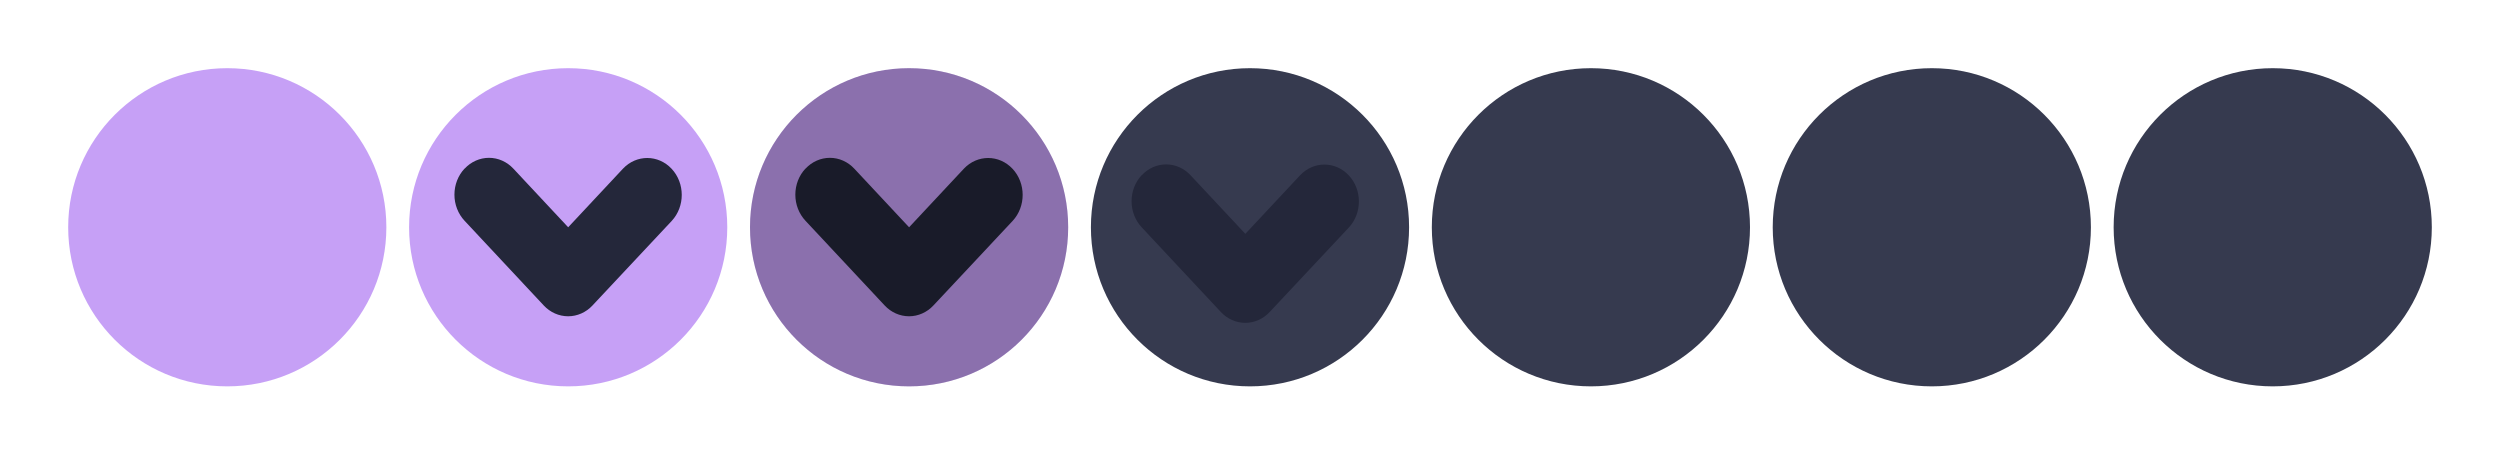
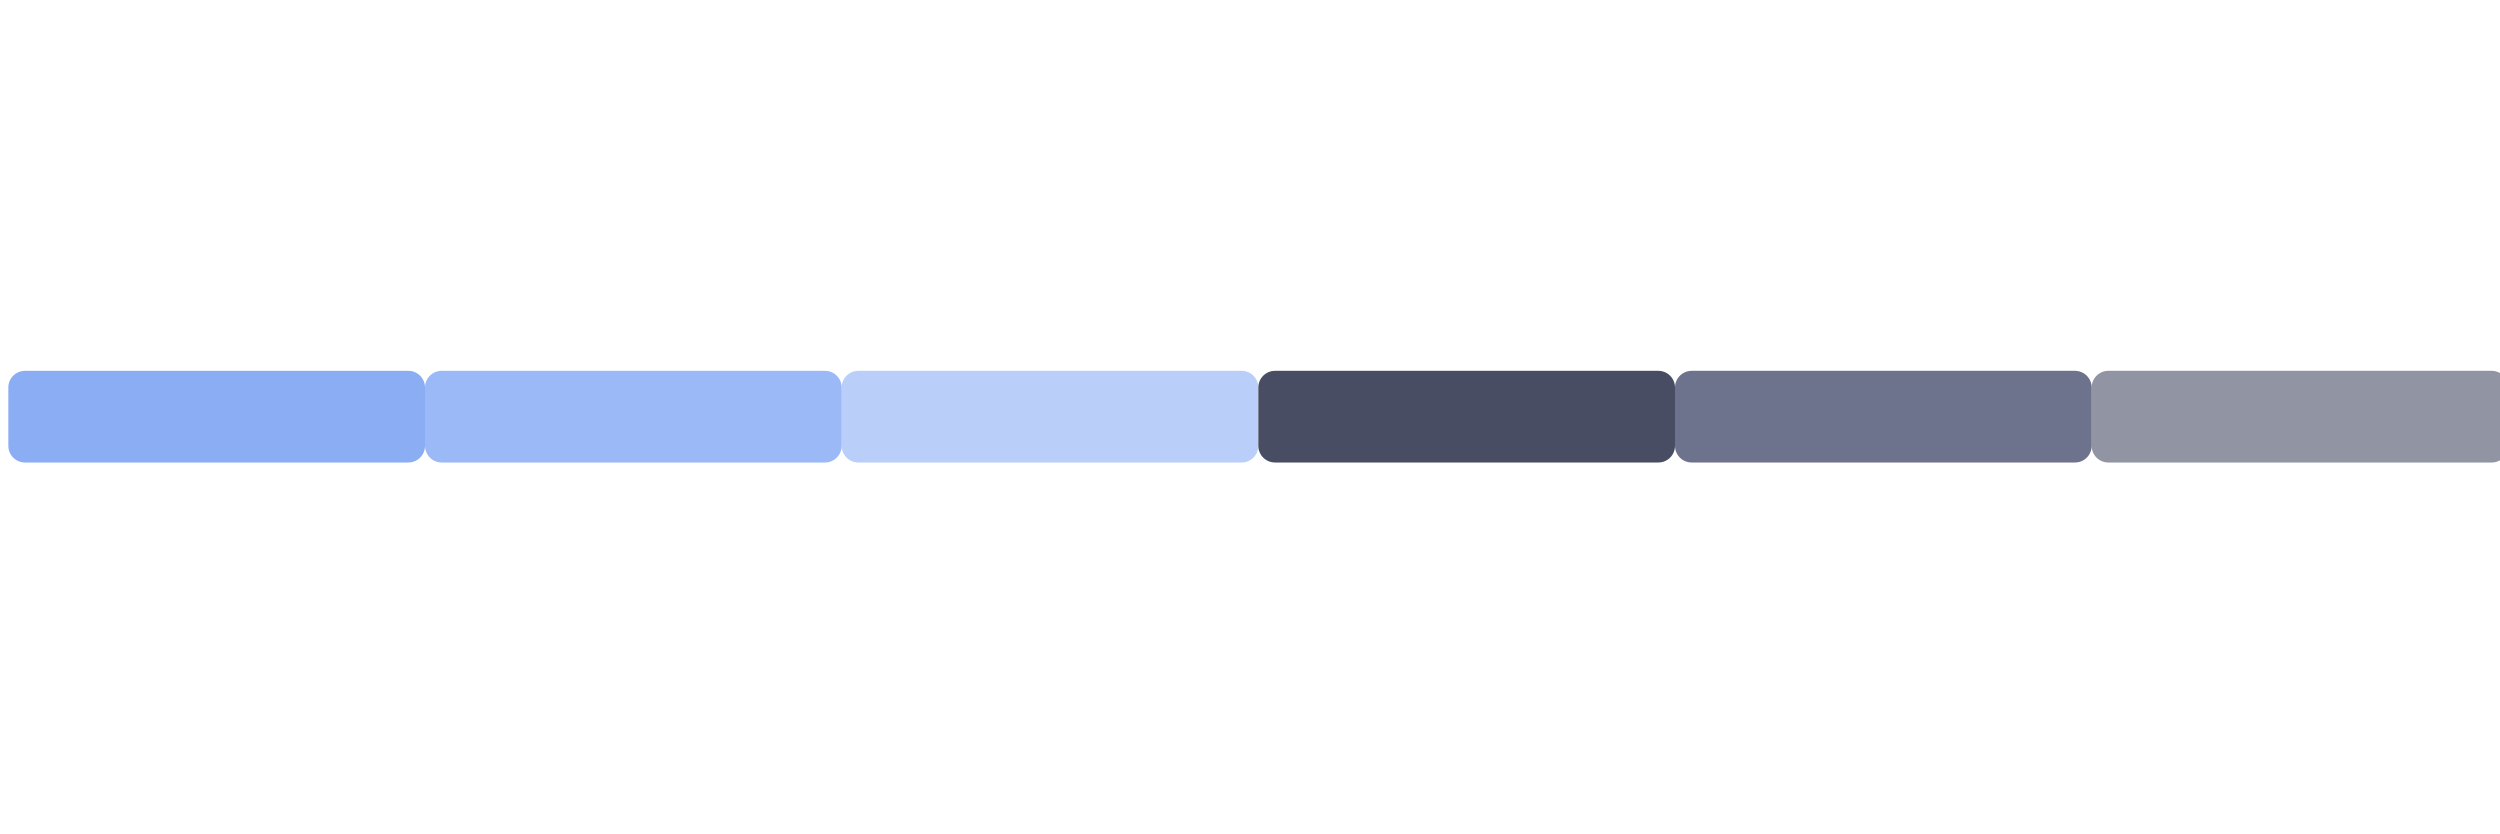
- <svg xmlns="http://www.w3.org/2000/svg" xmlns:xlink="http://www.w3.org/1999/xlink" width="550" height="100" id="svg4428" version="1.1">
-   <defs id="defs4430">
-     <linearGradient id="linearGradient3913">
-       <stop style="stop-color:#ffffff;stop-opacity:1;" offset="0" id="stop3915" />
-       <stop id="stop3921" offset="0.5" style="stop-color:#ffffff;stop-opacity:0.498;" />
-       <stop style="stop-color:#ffffff;stop-opacity:0;" offset="1" id="stop3917" />
-     </linearGradient>
-     <linearGradient id="linearGradient3868">
-       <stop style="stop-color:#5a5a5a;stop-opacity:1;" offset="0" id="stop3870" />
-       <stop style="stop-color:#646464;stop-opacity:1;" offset="1" id="stop3872" />
-     </linearGradient>
-     <linearGradient id="linearGradient3813">
-       <stop style="stop-color:#666666;stop-opacity:1;" offset="0" id="stop3815" />
-       <stop style="stop-color:#636363;stop-opacity:1;" offset="1" id="stop3817" />
-     </linearGradient>
-     <linearGradient id="linearGradient3787">
-       <stop style="stop-color:#e5e5df;stop-opacity:1;" offset="0" id="stop3789" />
-       <stop style="stop-color:#dadad4;stop-opacity:1;" offset="1" id="stop3791" />
-     </linearGradient>
-     <linearGradient id="linearGradient3806-3-5-6">
-       <stop style="stop-color:#303030;stop-opacity:1;" offset="0" id="stop3808-6-9-1" />
-       <stop style="stop-color:#232323;stop-opacity:1;" offset="1" id="stop3810-4-6-3" />
-     </linearGradient>
-     <linearGradient xlink:href="#linearGradient3787" id="linearGradient3793" x1="40" y1="1044.362" x2="40" y2="1032.362" gradientUnits="userSpaceOnUse" />
-     <linearGradient xlink:href="#linearGradient3787" id="linearGradient3828" gradientUnits="userSpaceOnUse" x1="40" y1="1044.362" x2="40" y2="1032.362" gradientTransform="matrix(1.166667,0,0,1.076923,-6.5,-80.33555)" />
-     <linearGradient xlink:href="#linearGradient3787-8" id="linearGradient3835" gradientUnits="userSpaceOnUse" gradientTransform="matrix(1.166667,0,0,1.076923,-35.5,-1105.698)" x1="40" y1="1044.362" x2="40" y2="1032.362" />
-     <linearGradient xlink:href="#linearGradient3787-8" id="linearGradient3835-4" gradientUnits="userSpaceOnUse" gradientTransform="matrix(1.166667,0,0,1.076923,-35.5,-1105.698)" x1="40" y1="1044.362" x2="40" y2="1032.362" />
-     <linearGradient id="linearGradient3787-8">
-       <stop style="stop-color:#f5f5ee;stop-opacity:1;" offset="0" id="stop3789-2" />
-       <stop style="stop-color:#e6e6df;stop-opacity:1;" offset="1" id="stop3791-6" />
-     </linearGradient>
-     <linearGradient xlink:href="#linearGradient3787-8" id="linearGradient3835-3" gradientUnits="userSpaceOnUse" gradientTransform="matrix(1.166667,0,0,1.076923,-35.5,-1105.698)" x1="40" y1="1044.362" x2="40" y2="1032.362" />
-     <linearGradient id="linearGradient3787-7">
-       <stop style="stop-color:#f5f5ee;stop-opacity:1;" offset="0" id="stop3789-3" />
-       <stop style="stop-color:#e6e6e0;stop-opacity:1;" offset="1" id="stop3791-3" />
-     </linearGradient>
-     <linearGradient xlink:href="#linearGradient3787" id="linearGradient3807" x1="11" y1="15.75" x2="11" y2="8.25" gradientUnits="userSpaceOnUse" />
-     <linearGradient xlink:href="#linearGradient3813" id="linearGradient3819" x1="29.5" y1="15.2" x2="29.5" y2="8.8" gradientUnits="userSpaceOnUse" />
-     <linearGradient xlink:href="#linearGradient4231" id="linearGradient3807-1" x1="10" y1="7" x2="10" y2="15.889" gradientUnits="userSpaceOnUse" />
-     <linearGradient id="linearGradient4231">
-       <stop id="stop4233" offset="0" style="stop-color:#e7e7e1;stop-opacity:1;" />
-       <stop id="stop4239" offset="1" style="stop-color:#dadad3;stop-opacity:1;" />
-     </linearGradient>
-     <linearGradient xlink:href="#linearGradient4231-1" id="linearGradient3807-1-1" x1="10" y1="15.889" x2="10" y2="7" gradientUnits="userSpaceOnUse" />
-     <linearGradient id="linearGradient4231-1">
-       <stop id="stop4233-6" offset="0" style="stop-color:#e5e5de;stop-opacity:1;" />
-       <stop id="stop4239-7" offset="1" style="stop-color:#dadad3;stop-opacity:1;" />
-     </linearGradient>
-     <linearGradient id="linearGradient4363">
-       <stop style="stop-color:#979791;stop-opacity:1;" offset="0" id="stop4365" />
-       <stop style="stop-color:#dadad4;stop-opacity:0;" offset="1" id="stop4367" />
-     </linearGradient>
-     <linearGradient id="linearGradient4363-7">
-       <stop style="stop-color:#f5f5ef;stop-opacity:1;" offset="0" id="stop4365-9" />
-       <stop style="stop-color:#dadad4;stop-opacity:0;" offset="1" id="stop4367-8" />
-     </linearGradient>
-     <linearGradient xlink:href="#linearGradient4231-7" id="linearGradient4361" gradientUnits="userSpaceOnUse" gradientTransform="matrix(1.1875,0,0,1,-41.25,0)" x1="248.632" y1="79" x2="248.632" y2="58" />
-     <linearGradient id="linearGradient4231-7">
-       <stop id="stop4233-4" offset="0" style="stop-color:#e6e6df;stop-opacity:1;" />
-       <stop id="stop4239-8" offset="1" style="stop-color:#d1d1ca;stop-opacity:1;" />
-     </linearGradient>
-     <linearGradient xlink:href="#linearGradient4231-7" id="linearGradient3127" gradientUnits="userSpaceOnUse" gradientTransform="matrix(1.1875,0,0,1,-262.25,-55.99998)" x1="248.632" y1="79" x2="248.632" y2="58" />
-     <linearGradient xlink:href="#linearGradient4231-7" id="linearGradient3154" gradientUnits="userSpaceOnUse" gradientTransform="matrix(1.1875,0,0,1,-262.25,-55.99998)" x1="248.632" y1="79" x2="248.632" y2="58" />
-     <linearGradient xlink:href="#linearGradient4231-7" id="linearGradient3159" gradientUnits="userSpaceOnUse" gradientTransform="matrix(1.1875,0,0,1,-249.25,-54.99998)" x1="248.632" y1="79" x2="248.632" y2="58" />
-     <linearGradient xlink:href="#linearGradient4231-7-9" id="linearGradient3159-0" gradientUnits="userSpaceOnUse" gradientTransform="matrix(1.1875,0,0,1,-262.25,-55.99998)" x1="248.632" y1="79" x2="248.632" y2="58" />
-     <linearGradient id="linearGradient4231-7-9">
-       <stop id="stop4233-4-2" offset="0" style="stop-color:#e6e6df;stop-opacity:1;" />
-       <stop id="stop4239-8-9" offset="1" style="stop-color:#d1d1ca;stop-opacity:1;" />
-     </linearGradient>
-     <linearGradient id="linearGradient4231-5">
-       <stop id="stop4233-41" offset="0" style="stop-color:#e5e5de;stop-opacity:1;" />
-       <stop id="stop4239-73" offset="1" style="stop-color:#dadad3;stop-opacity:1;" />
-     </linearGradient>
-     <linearGradient xlink:href="#linearGradient4231-7-7" id="linearGradient3159-1" gradientUnits="userSpaceOnUse" gradientTransform="matrix(1.1875,0,0,1,-262.25,-55.99998)" x1="248.632" y1="79" x2="248.632" y2="58" />
-     <linearGradient id="linearGradient4231-7-7">
-       <stop id="stop4233-4-7" offset="0" style="stop-color:#e6e6df;stop-opacity:1;" />
-       <stop id="stop4239-8-2" offset="1" style="stop-color:#d1d1ca;stop-opacity:1;" />
-     </linearGradient>
-     <linearGradient xlink:href="#linearGradient4231-73" id="linearGradient3807-1-7" x1="10" y1="15.889" x2="10" y2="7" gradientUnits="userSpaceOnUse" />
-     <linearGradient id="linearGradient4231-73">
-       <stop id="stop4233-1" offset="0" style="stop-color:#e5e5de;stop-opacity:1;" />
-       <stop id="stop4239-85" offset="1" style="stop-color:#dadad3;stop-opacity:1;" />
-     </linearGradient>
-   </defs>
-   <g id="layer1" transform="translate(0,-1092.653)">
-     <g id="4" transform="translate(86.4,-3.2)" />
-     <g transform="translate(87.04929,-67.47953)" id="g899" />
-     <circle style="fill:#c6a0f6;fill-opacity:1;fill-rule:evenodd" id="active-center" cx="50" cy="1142.653" r="35" />
-     <g id="hover-center">
-       <circle style="fill:#c6a0f6;fill-opacity:1;fill-rule:evenodd" id="circle36272" cx="125" cy="1142.653" r="35" />
-       <path id="path39076" style="stroke-width:1;fill:#24273a;fill-opacity:1" d="m 124.987,1162.233 a 7.578,8.105 0 0 1 -5.367,-2.384 l -17.416,-18.628 a 7.578,8.105 0 0 1 0,-11.483 l 0.007,0.02 a 7.578,8.105 0 0 1 10.735,0 L 125,1142.653 l 12.055,-12.893 a 7.591,8.119 0 0 1 10.735,11.482 l -17.435,18.608 a 7.578,8.105 0 0 1 -5.368,2.384 z" />
-     </g>
-     <g id="pressed-center" transform="translate(-4.999975,-1.1737948e-5)" style="stroke-width:1">
-       <circle style="fill:#c6a0f6;fill-opacity:1;fill-rule:evenodd;stroke-width:1" id="circle41102" cx="205" cy="1142.653" r="35" />
-       <path id="path41104" style="stroke-width:1;fill:#24273a;fill-opacity:1" d="m 204.987,1162.233 a 7.578,8.105 0 0 1 -5.367,-2.384 L 182.203,1141.222 a 7.578,8.105 0 0 1 0,-11.483 l 0.007,0.02 a 7.578,8.105 0 0 1 10.735,0 l 12.055,12.894 12.055,-12.893 a 7.591,8.119 0 0 1 10.735,11.482 l -17.435,18.608 a 7.578,8.105 0 0 1 -5.368,2.384 z" />
-       <circle style="opacity:0.3;fill:#000000;fill-opacity:1;fill-rule:evenodd;stroke-width:1" id="path41110" cx="205" cy="1142.653" r="35" />
-     </g>
-     <g id="hover-inactive-center" transform="translate(70)" style="stroke-width:1">
-       <circle style="opacity:1;fill:#363a4f;fill-opacity:1;fill-rule:evenodd;stroke-width:1" id="circle41202" cx="205" cy="1142.653" r="35" />
-       <path id="path41200" style="stroke-width:1;fill:#24273a;fill-opacity:1" d="m 203.959,1163.68 a 7.578,8.105 0 0 1 -5.367,-2.384 l -17.416,-18.628 a 7.578,8.105 0 0 1 0,-11.483 l 0.007,0.02 a 7.578,8.105 0 0 1 10.735,0 l 12.055,12.894 12.055,-12.893 a 7.591,8.119 0 0 1 10.735,11.482 l -17.435,18.608 a 7.578,8.105 0 0 1 -5.368,2.384 z" />
-     </g>
-     <circle style="fill:#363a4f;fill-opacity:1;fill-rule:evenodd;stroke-width:1" id="inactive-center" cx="350" cy="1142.653" r="35" />
-     <circle style="fill:#363a4f;fill-opacity:1;fill-rule:evenodd;stroke-width:1" id="deactivated-center" cx="425" cy="1142.653" r="35" />
-     <circle style="fill:#363a4f;fill-opacity:1;fill-rule:evenodd;stroke-width:1" id="deactivated-inactive-center" cx="500" cy="1142.653" r="35" />
-     <path id="chevron" style="stroke-width:1;fill:#24273a;fill-opacity:1" d="m 344.987,1082.233 a 7.578,8.105 0 0 1 -5.367,-2.384 L 322.203,1061.222 a 7.578,8.105 0 0 1 0,-11.483 l 0.007,0.02 a 7.578,8.105 0 0 1 10.735,0 l 12.055,12.894 12.055,-12.893 a 7.591,8.119 0 0 1 10.735,11.482 l -17.435,18.608 a 7.578,8.105 0 0 1 -5.368,2.384 z" />
-   </g>
+ <svg xmlns="http://www.w3.org/2000/svg" width="300" height="100" viewBox="0 0 300 100">
+   <rect x="1" y="44.5" width="50" height="11" rx="2" fill="#8aadf4" />
+   <rect x="51" y="44.5" width="50" height="11" rx="2" fill="#8aadf4" fill-opacity="0.85" />
+   <rect x="101" y="44.5" width="50" height="11" rx="2" fill="#8aadf4" fill-opacity="0.6" />
+   <rect x="151" y="44.5" width="50" height="11" rx="2" fill="#494d64" />
+   <rect x="201" y="44.5" width="50" height="11" rx="2" fill="#6e738d" />
+   <rect x="251" y="44.5" width="50" height="11" rx="2" fill="#494d64" fill-opacity="0.6" />
</svg>
